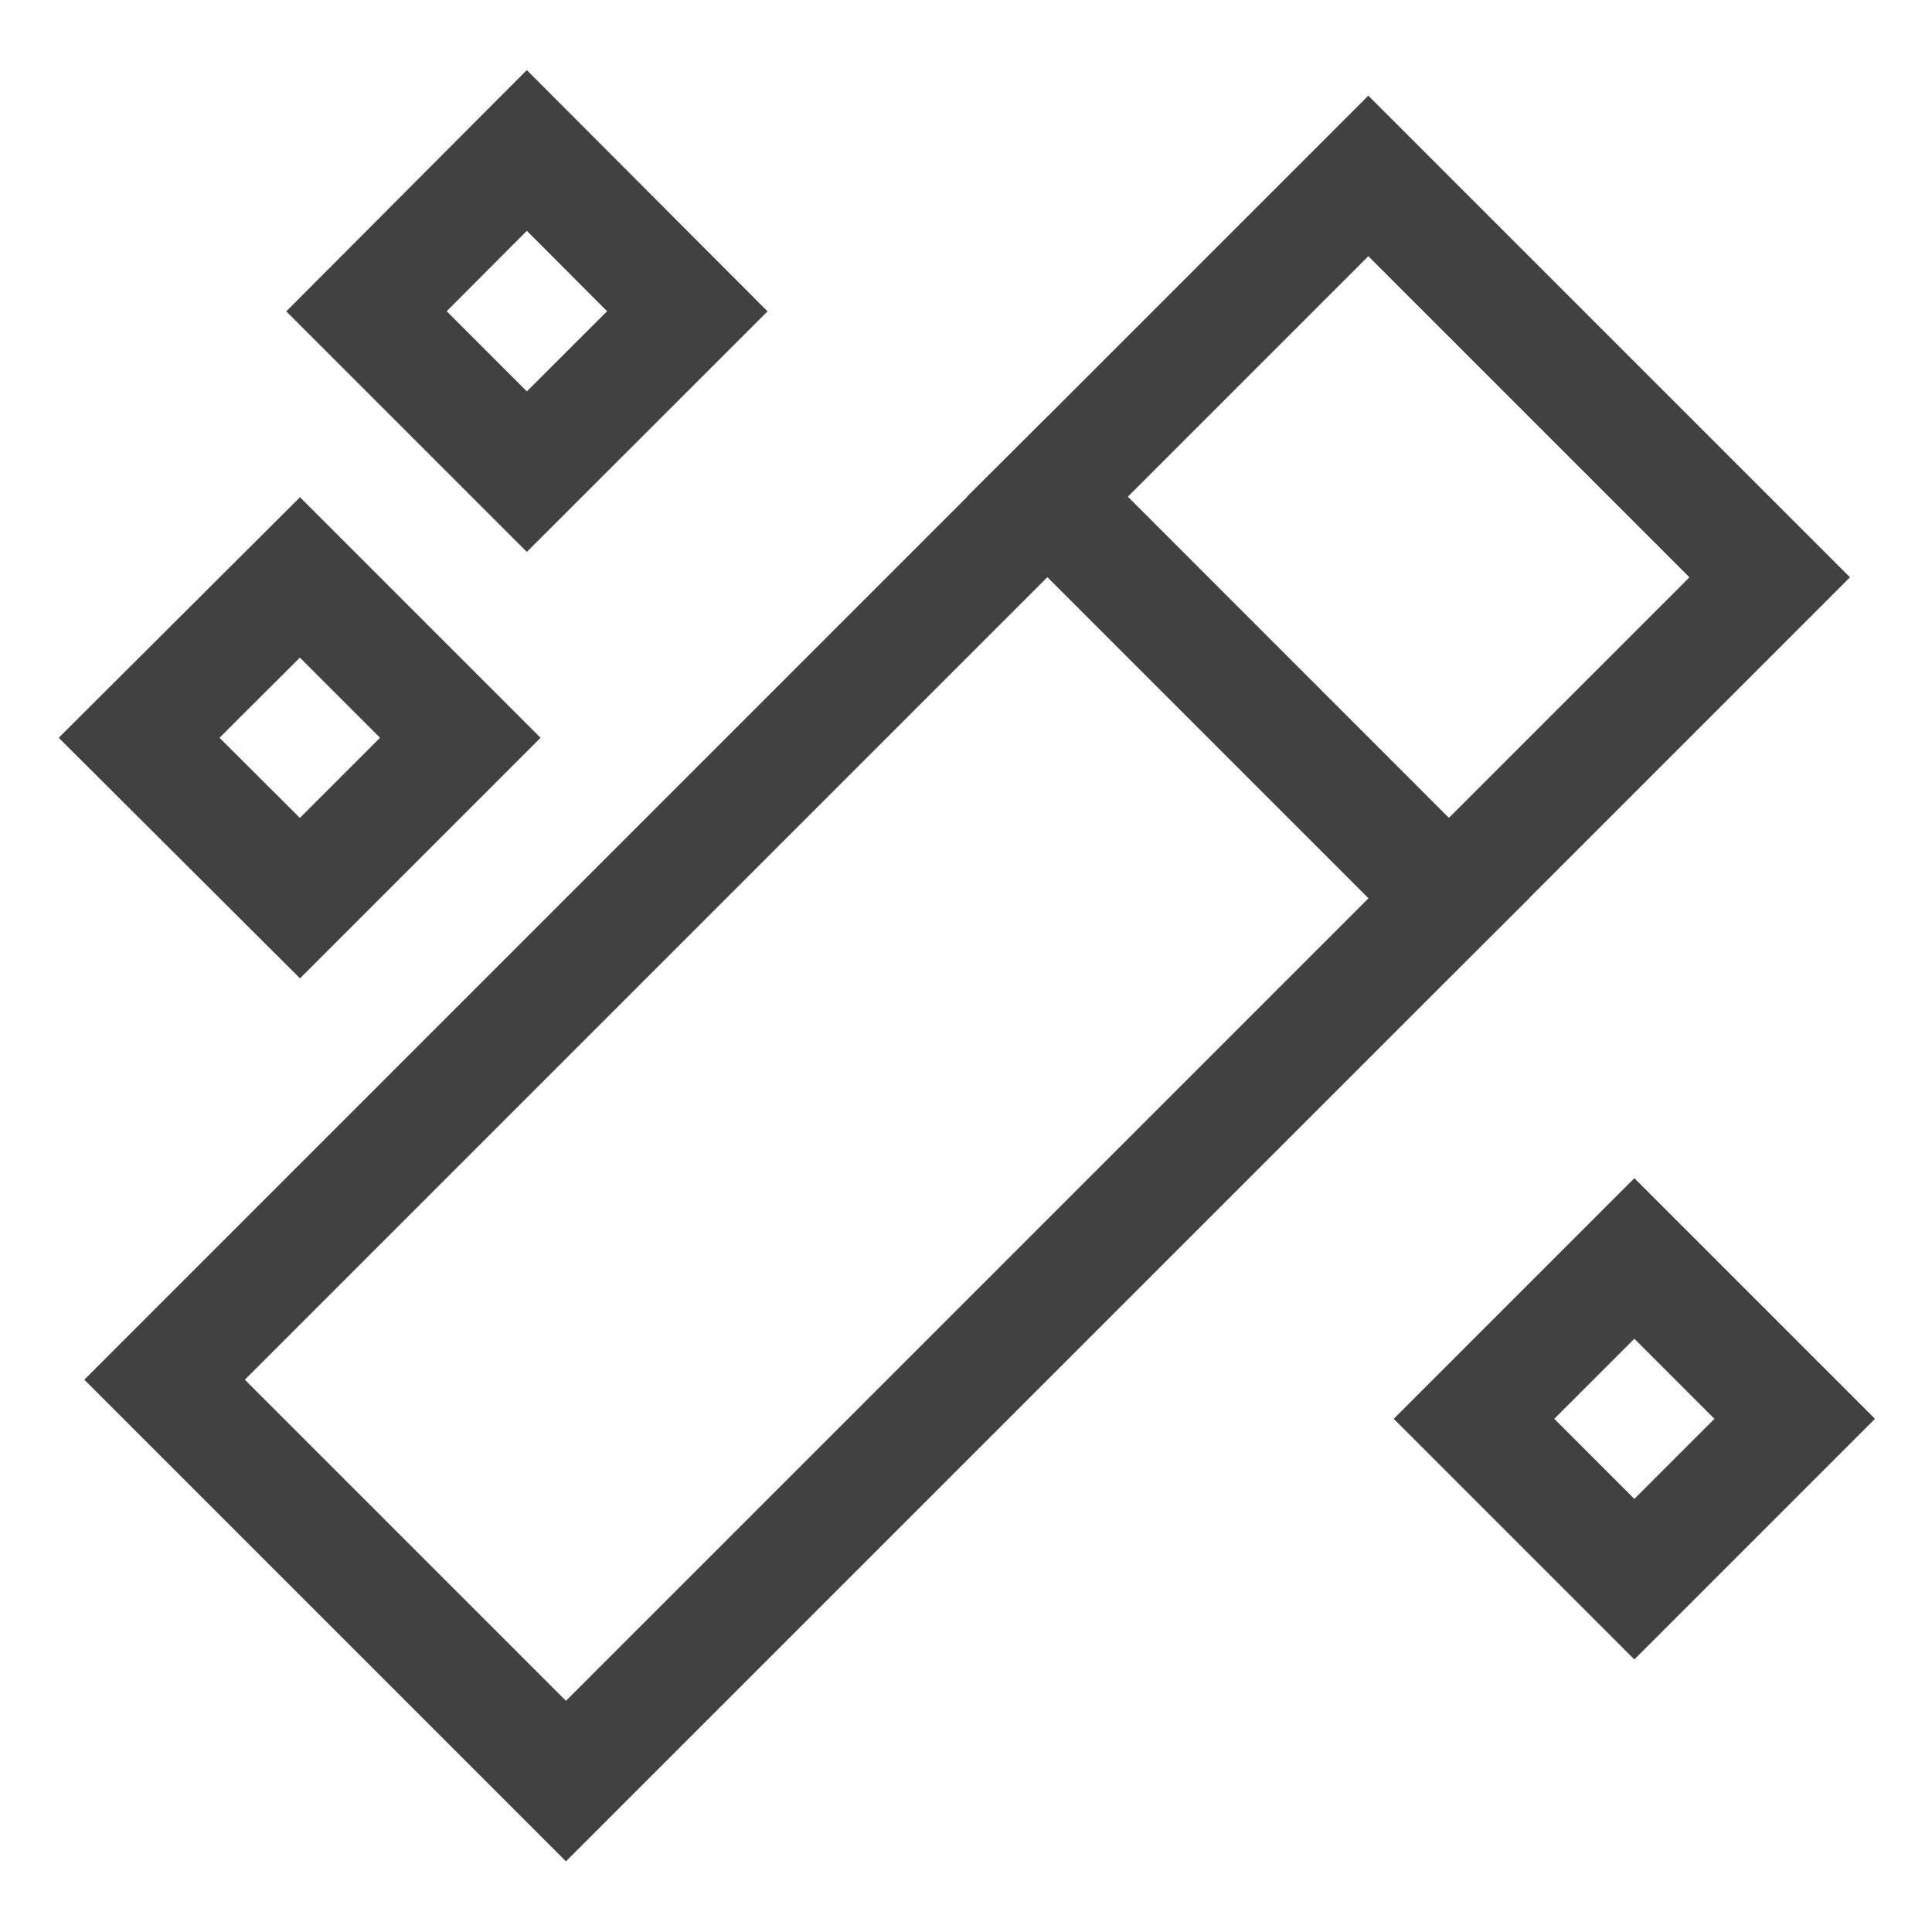
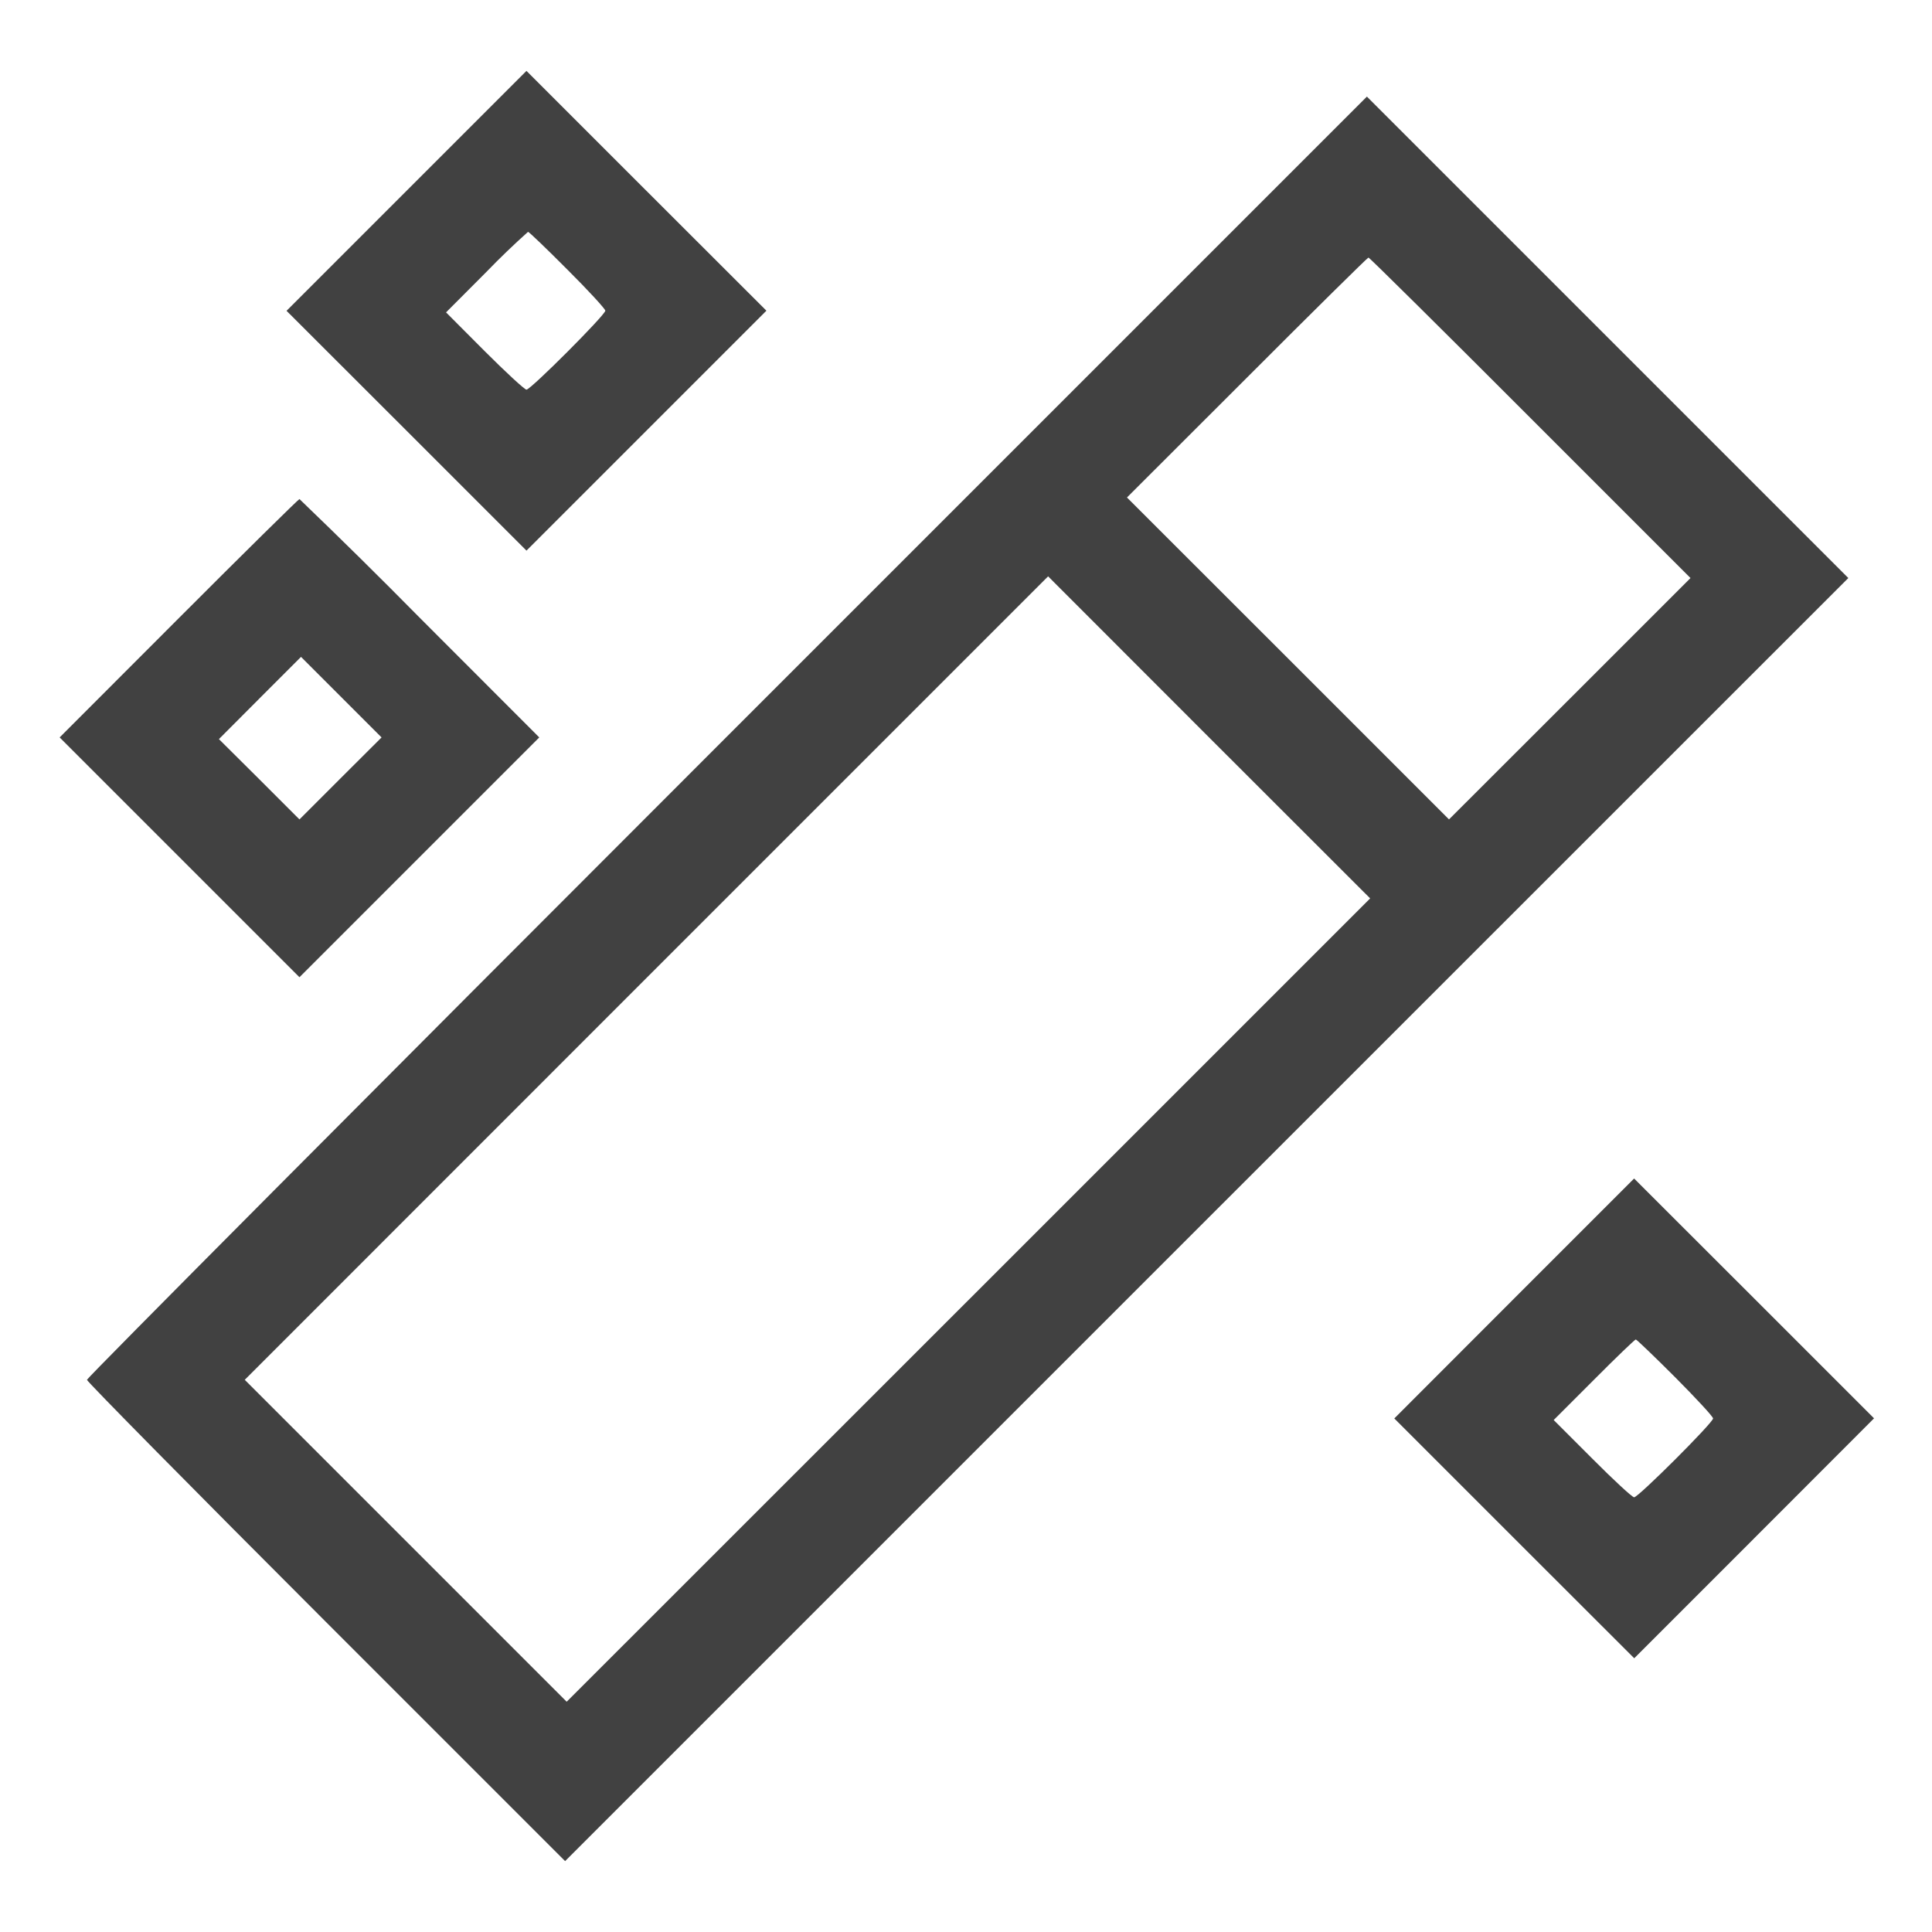
<svg xmlns="http://www.w3.org/2000/svg" viewBox="0 0 16 16">
-   <path fill="none" stroke="#414141" stroke-width=".94" d="m11.332 1.457 3.324 3.324-9.969 9.969-3.324-3.324Zm0 0" />
-   <path fill="#414141" d="M8.676 3.449 12.664 7.438l-.668.664-3.988-3.988Zm0 0" />
-   <path fill="none" stroke="#414141" stroke-width=".94" d="M2.484 4.782 3.812 6.11 2.484 7.438 1.152 6.11Zm9.723 6.968 1.328-1.328 1.328 1.328-1.328 1.328ZM4.363 1.246 5.692 2.578 4.363 3.906 3.035 2.578Zm0 0" />
+   <path fill="#414141" fill-rule="evenodd" d="m3.367 1.58-.994.994.994.993.993.993.993-.993.994-.994-.994-.993L4.36.587l-.993.993M6.02 6.1C3.105 9.015.72 11.412.72 11.427c0 .014.891.917 1.98 2.006l1.98 1.98L9.993 10.1l5.314-5.313-1.994-1.994L11.32.8l-5.3 5.3M4.7 2.234c.173.172.313.325.313.339 0 .035-.618.654-.653.654-.015 0-.171-.144-.347-.32l-.319-.32.333-.334a6.61 6.61 0 0 1 .346-.333c.008 0 .155.141.327.314m7.973 1.226L14 4.787l-1 1-1 .999-1.333-1.333L9.333 4.12l.994-.993c.546-.547.999-.994 1.006-.994.008 0 .611.597 1.34 1.327M1.48 5.12l-.986.987.993.993.993.993.993-.993.993-.993-.986-.987a51.594 51.594 0 0 0-1-.987c-.007 0-.458.444-1 .987m6.54 5.647-3.327 3.326L3.36 12.76l-1.333-1.333L5.353 8.1 8.68 4.773l1.333 1.334 1.334 1.333-3.327 3.327m-5.2-4.321-.34.34-.333-.333-.334-.332.34-.341.34-.34.333.333.334.334-.34.339m9.72 4.307-.993.994.993.993.994.993.993-.993.993-.994-.993-.993-.994-.993-.993.993m1.334.654c.172.173.313.325.313.34 0 .035-.619.653-.654.653-.015 0-.171-.144-.346-.32l-.32-.32.333-.333c.183-.184.339-.334.347-.334.007 0 .155.142.327.314" />
</svg>
